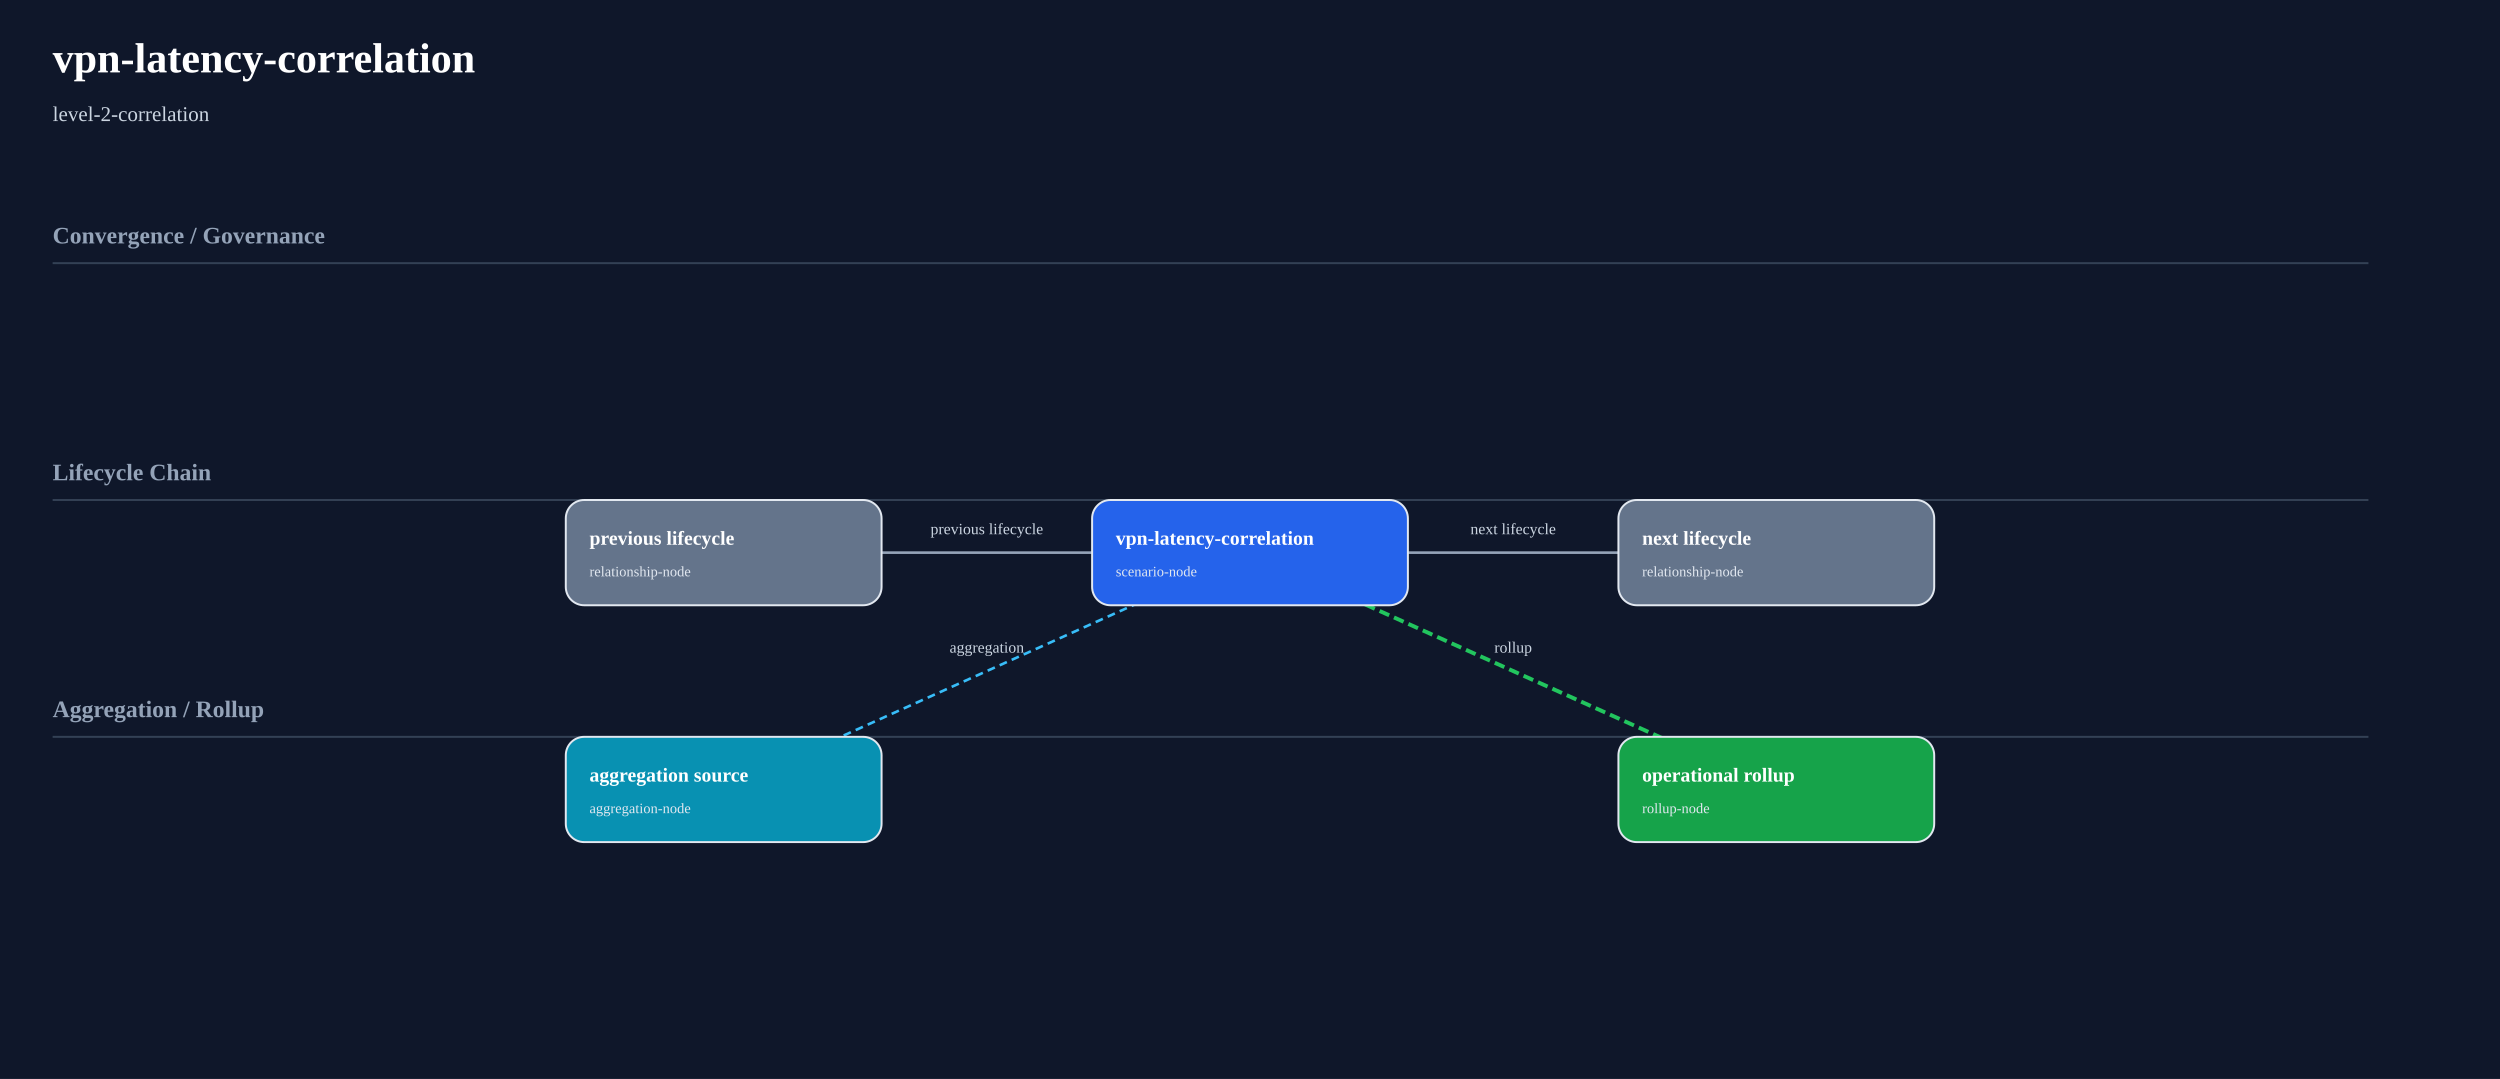
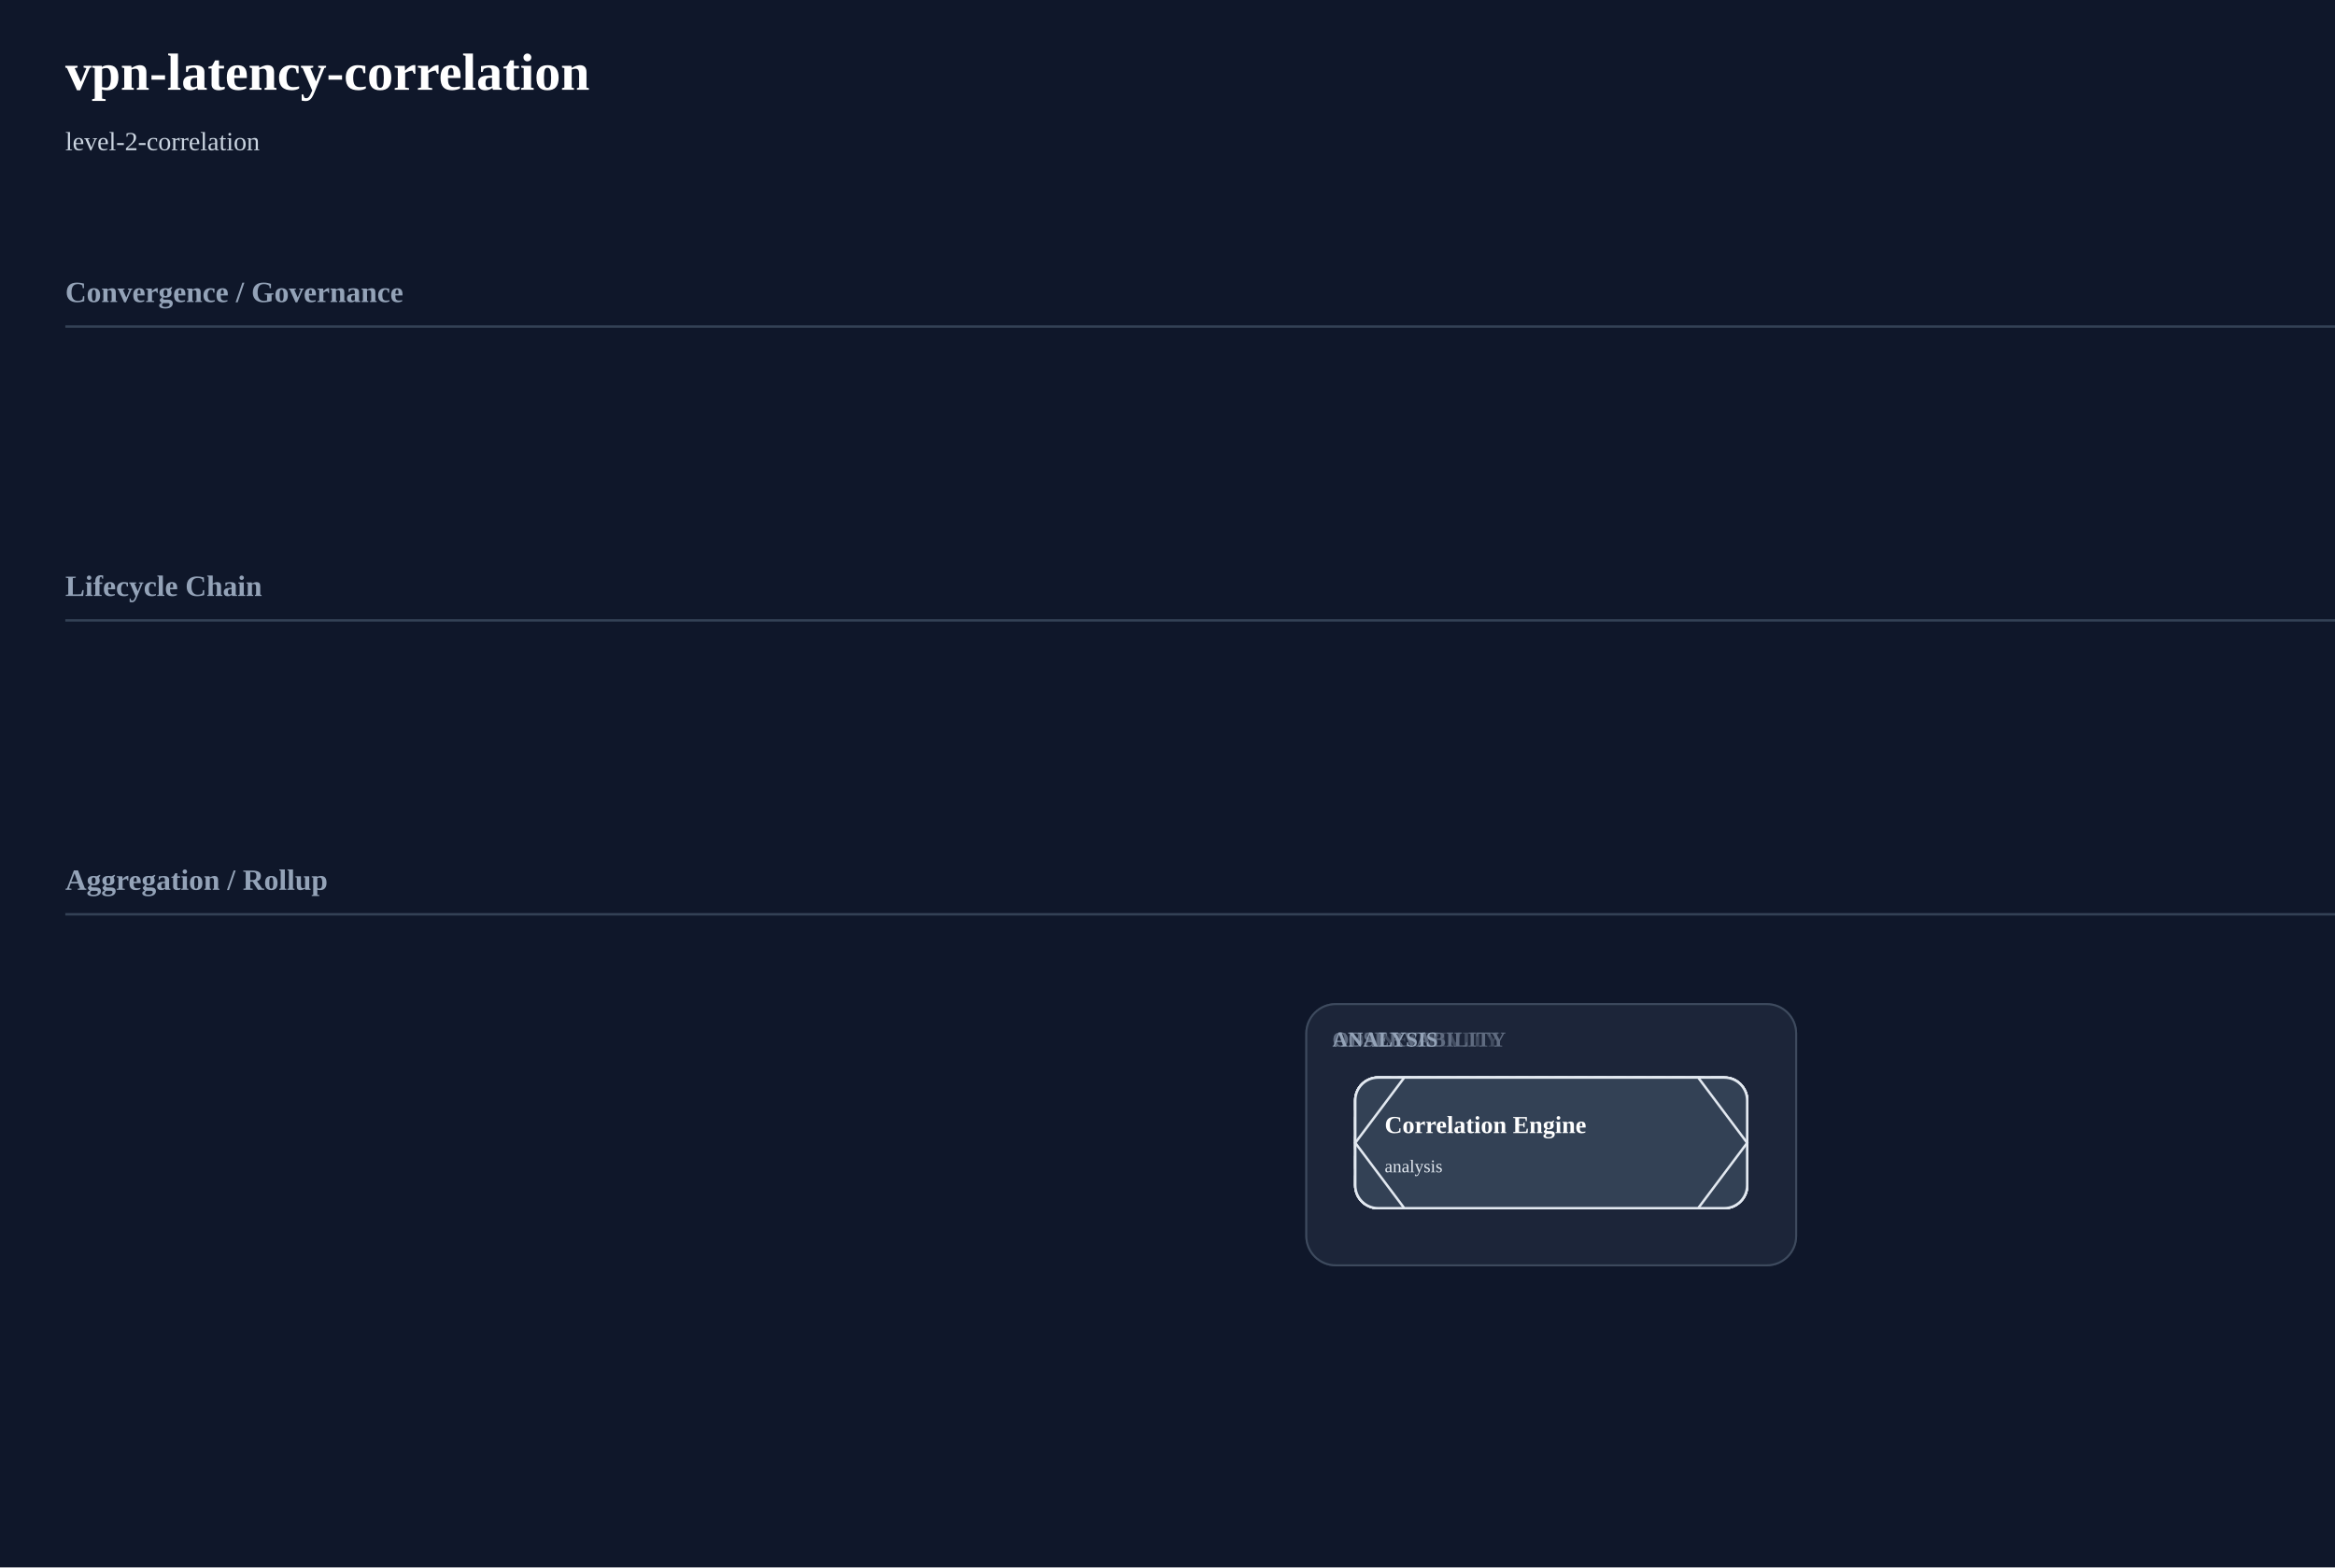
- <svg xmlns="http://www.w3.org/2000/svg" width="1900" height="820">
+ <svg xmlns="http://www.w3.org/2000/svg" width="1430" height="960">
  <rect width="100%" height="100%" fill="#0f172a" />
  <defs>
    <marker id="arrow" markerWidth="10" markerHeight="10" refX="9" refY="3" orient="auto" markerUnits="strokeWidth">
      <path d="M0,0 L0,6 L9,3 z" fill="#94a3b8" />
    </marker>
  </defs>
  <text x="40" y="55" fill="#ffffff" font-size="32" font-weight="bold">vpn-latency-correlation</text>
  <text x="40" y="92" fill="#cbd5e1" font-size="16">level-2-correlation</text>
  <text x="40" y="185" fill="#94a3b8" font-size="18" font-weight="bold">Convergence / Governance</text>
  <text x="40" y="365" fill="#94a3b8" font-size="18" font-weight="bold">Lifecycle Chain</text>
  <text x="40" y="545" fill="#94a3b8" font-size="18" font-weight="bold">Aggregation / Rollup</text>
  <line x1="40" y1="200" x2="1800" y2="200" stroke="#334155" stroke-width="1.5" />
  <line x1="40" y1="380" x2="1800" y2="380" stroke="#334155" stroke-width="1.5" />
  <line x1="40" y1="560" x2="1800" y2="560" stroke="#334155" stroke-width="1.5" />
-   <line x1="550" y1="420" x2="950" y2="420" stroke="#94a3b8" stroke-width="2" stroke-dasharray="" marker-end="url(#arrow)" />
-   <text x="750.0" y="406.0" fill="#cbd5e1" font-size="12" text-anchor="middle">previous lifecycle</text>
-   <line x1="950" y1="420" x2="1350" y2="420" stroke="#94a3b8" stroke-width="2" stroke-dasharray="" marker-end="url(#arrow)" />
-   <text x="1150.0" y="406.0" fill="#cbd5e1" font-size="12" text-anchor="middle">next lifecycle</text>
-   <line x1="550" y1="600" x2="950" y2="420" stroke="#38bdf8" stroke-width="2" stroke-dasharray="6,4" marker-end="url(#arrow)" />
-   <text x="750.0" y="496.0" fill="#cbd5e1" font-size="12" text-anchor="middle">aggregation</text>
-   <line x1="950" y1="420" x2="1350" y2="600" stroke="#22c55e" stroke-width="3" stroke-dasharray="8,4" marker-end="url(#arrow)" />
-   <text x="1150.0" y="496.0" fill="#cbd5e1" font-size="12" text-anchor="middle">rollup</text>
-   <rect x="830" y="380" width="240" height="80" rx="14" fill="#2563eb" stroke="#e2e8f0" stroke-width="1.5" />
-   <text x="848" y="414" fill="#ffffff" font-size="15" font-weight="bold">vpn-latency-correlation</text>
-   <text x="848" y="438" fill="#e2e8f0" font-size="11">scenario-node</text>
-   <rect x="430" y="380" width="240" height="80" rx="14" fill="#64748b" stroke="#e2e8f0" stroke-width="1.5" />
-   <text x="448" y="414" fill="#ffffff" font-size="15" font-weight="bold">previous lifecycle</text>
-   <text x="448" y="438" fill="#e2e8f0" font-size="11">relationship-node</text>
-   <rect x="1230" y="380" width="240" height="80" rx="14" fill="#64748b" stroke="#e2e8f0" stroke-width="1.5" />
-   <text x="1248" y="414" fill="#ffffff" font-size="15" font-weight="bold">next lifecycle</text>
-   <text x="1248" y="438" fill="#e2e8f0" font-size="11">relationship-node</text>
-   <rect x="430" y="560" width="240" height="80" rx="14" fill="#0891b2" stroke="#e2e8f0" stroke-width="1.5" />
-   <text x="448" y="594" fill="#ffffff" font-size="15" font-weight="bold">aggregation source</text>
-   <text x="448" y="618" fill="#e2e8f0" font-size="11">aggregation-node</text>
-   <rect x="1230" y="560" width="240" height="80" rx="14" fill="#16a34a" stroke="#e2e8f0" stroke-width="1.5" />
-   <text x="1248" y="594" fill="#ffffff" font-size="15" font-weight="bold">operational rollup</text>
-   <text x="1248" y="618" fill="#e2e8f0" font-size="11">rollup-node</text>
+   <rect x="800" y="615" width="300" height="160" rx="18" fill="#1e293b" opacity="0.45" stroke="#475569" stroke-width="1.2" />
+   <text x="816" y="641" fill="#94a3b8" font-size="13" font-weight="bold">CONNECTIVITY</text>
+   <rect x="800" y="615" width="300" height="160" rx="18" fill="#1e293b" opacity="0.45" stroke="#475569" stroke-width="1.2" />
+   <text x="816" y="641" fill="#94a3b8" font-size="13" font-weight="bold">OBSERVABILITY</text>
+   <rect x="800" y="615" width="300" height="160" rx="18" fill="#1e293b" opacity="0.45" stroke="#475569" stroke-width="1.2" />
+   <text x="816" y="641" fill="#94a3b8" font-size="13" font-weight="bold">ANALYSIS</text>
+   <line x1="950" y1="700" x2="950" y2="700" stroke="#94a3b8" stroke-width="2" stroke-dasharray="" marker-end="url(#arrow)" />
+   <text x="950.0" y="686.0" fill="#cbd5e1" font-size="12" text-anchor="middle">connects through</text>
+   <line x1="950" y1="700" x2="950" y2="700" stroke="#94a3b8" stroke-width="2" stroke-dasharray="" marker-end="url(#arrow)" />
+   <text x="950.0" y="686.0" fill="#cbd5e1" font-size="12" text-anchor="middle">establishes tunnel</text>
+   <line x1="950" y1="700" x2="950" y2="700" stroke="#94a3b8" stroke-width="2" stroke-dasharray="" marker-end="url(#arrow)" />
+   <text x="950.0" y="686.0" fill="#cbd5e1" font-size="12" text-anchor="middle">exports tunnel metrics</text>
+   <line x1="950" y1="700" x2="950" y2="700" stroke="#94a3b8" stroke-width="2" stroke-dasharray="" marker-end="url(#arrow)" />
+   <text x="950.0" y="686.0" fill="#cbd5e1" font-size="12" text-anchor="middle">publishes visibility</text>
+   <line x1="950" y1="700" x2="950" y2="700" stroke="#94a3b8" stroke-width="2" stroke-dasharray="" marker-end="url(#arrow)" />
+   <text x="950.0" y="686.0" fill="#cbd5e1" font-size="12" text-anchor="middle">correlates operational signals</text>
+   <rect x="830" y="660" width="240" height="80" rx="14" fill="#334155" stroke="#e2e8f0" stroke-width="1.5" />
+   <text x="848" y="694" fill="#ffffff" font-size="15" font-weight="bold">Branch Site</text>
+   <text x="848" y="718" fill="#e2e8f0" font-size="11">site</text>
+   <rect x="830" y="660" width="240" height="80" rx="14" fill="#334155" stroke="#e2e8f0" stroke-width="1.5" />
+   <text x="848" y="694" fill="#ffffff" font-size="15" font-weight="bold">VPN Gateway</text>
+   <text x="848" y="718" fill="#e2e8f0" font-size="11">network</text>
+   <rect x="830" y="660" width="240" height="80" rx="14" fill="#334155" stroke="#e2e8f0" stroke-width="1.5" />
+   <text x="848" y="694" fill="#ffffff" font-size="15" font-weight="bold">VPN Tunnel</text>
+   <text x="848" y="718" fill="#e2e8f0" font-size="11">connectivity</text>
+   <rect x="830" y="660" width="240" height="80" rx="14" fill="#334155" stroke="#e2e8f0" stroke-width="1.5" stroke-dasharray="8 4" />
+   <text x="848" y="694" fill="#ffffff" font-size="15" font-weight="bold">Telemetry Collector</text>
+   <text x="848" y="718" fill="#e2e8f0" font-size="11">telemetry</text>
+   <rect x="830" y="660" width="240" height="80" rx="14" fill="#334155" stroke="#e2e8f0" stroke-width="1.5" />
+   <text x="848" y="694" fill="#ffffff" font-size="15" font-weight="bold">Operations Dashboard</text>
+   <text x="848" y="718" fill="#e2e8f0" font-size="11">dashboard</text>
+   <polygon points="860,660 1040,660 1070,700 1040,740 860,740 830,700" fill="#334155" stroke="#e2e8f0" stroke-width="1.5" />
+   <text x="848" y="694" fill="#ffffff" font-size="15" font-weight="bold">Correlation Engine</text>
+   <text x="848" y="718" fill="#e2e8f0" font-size="11">analysis</text>
</svg>
